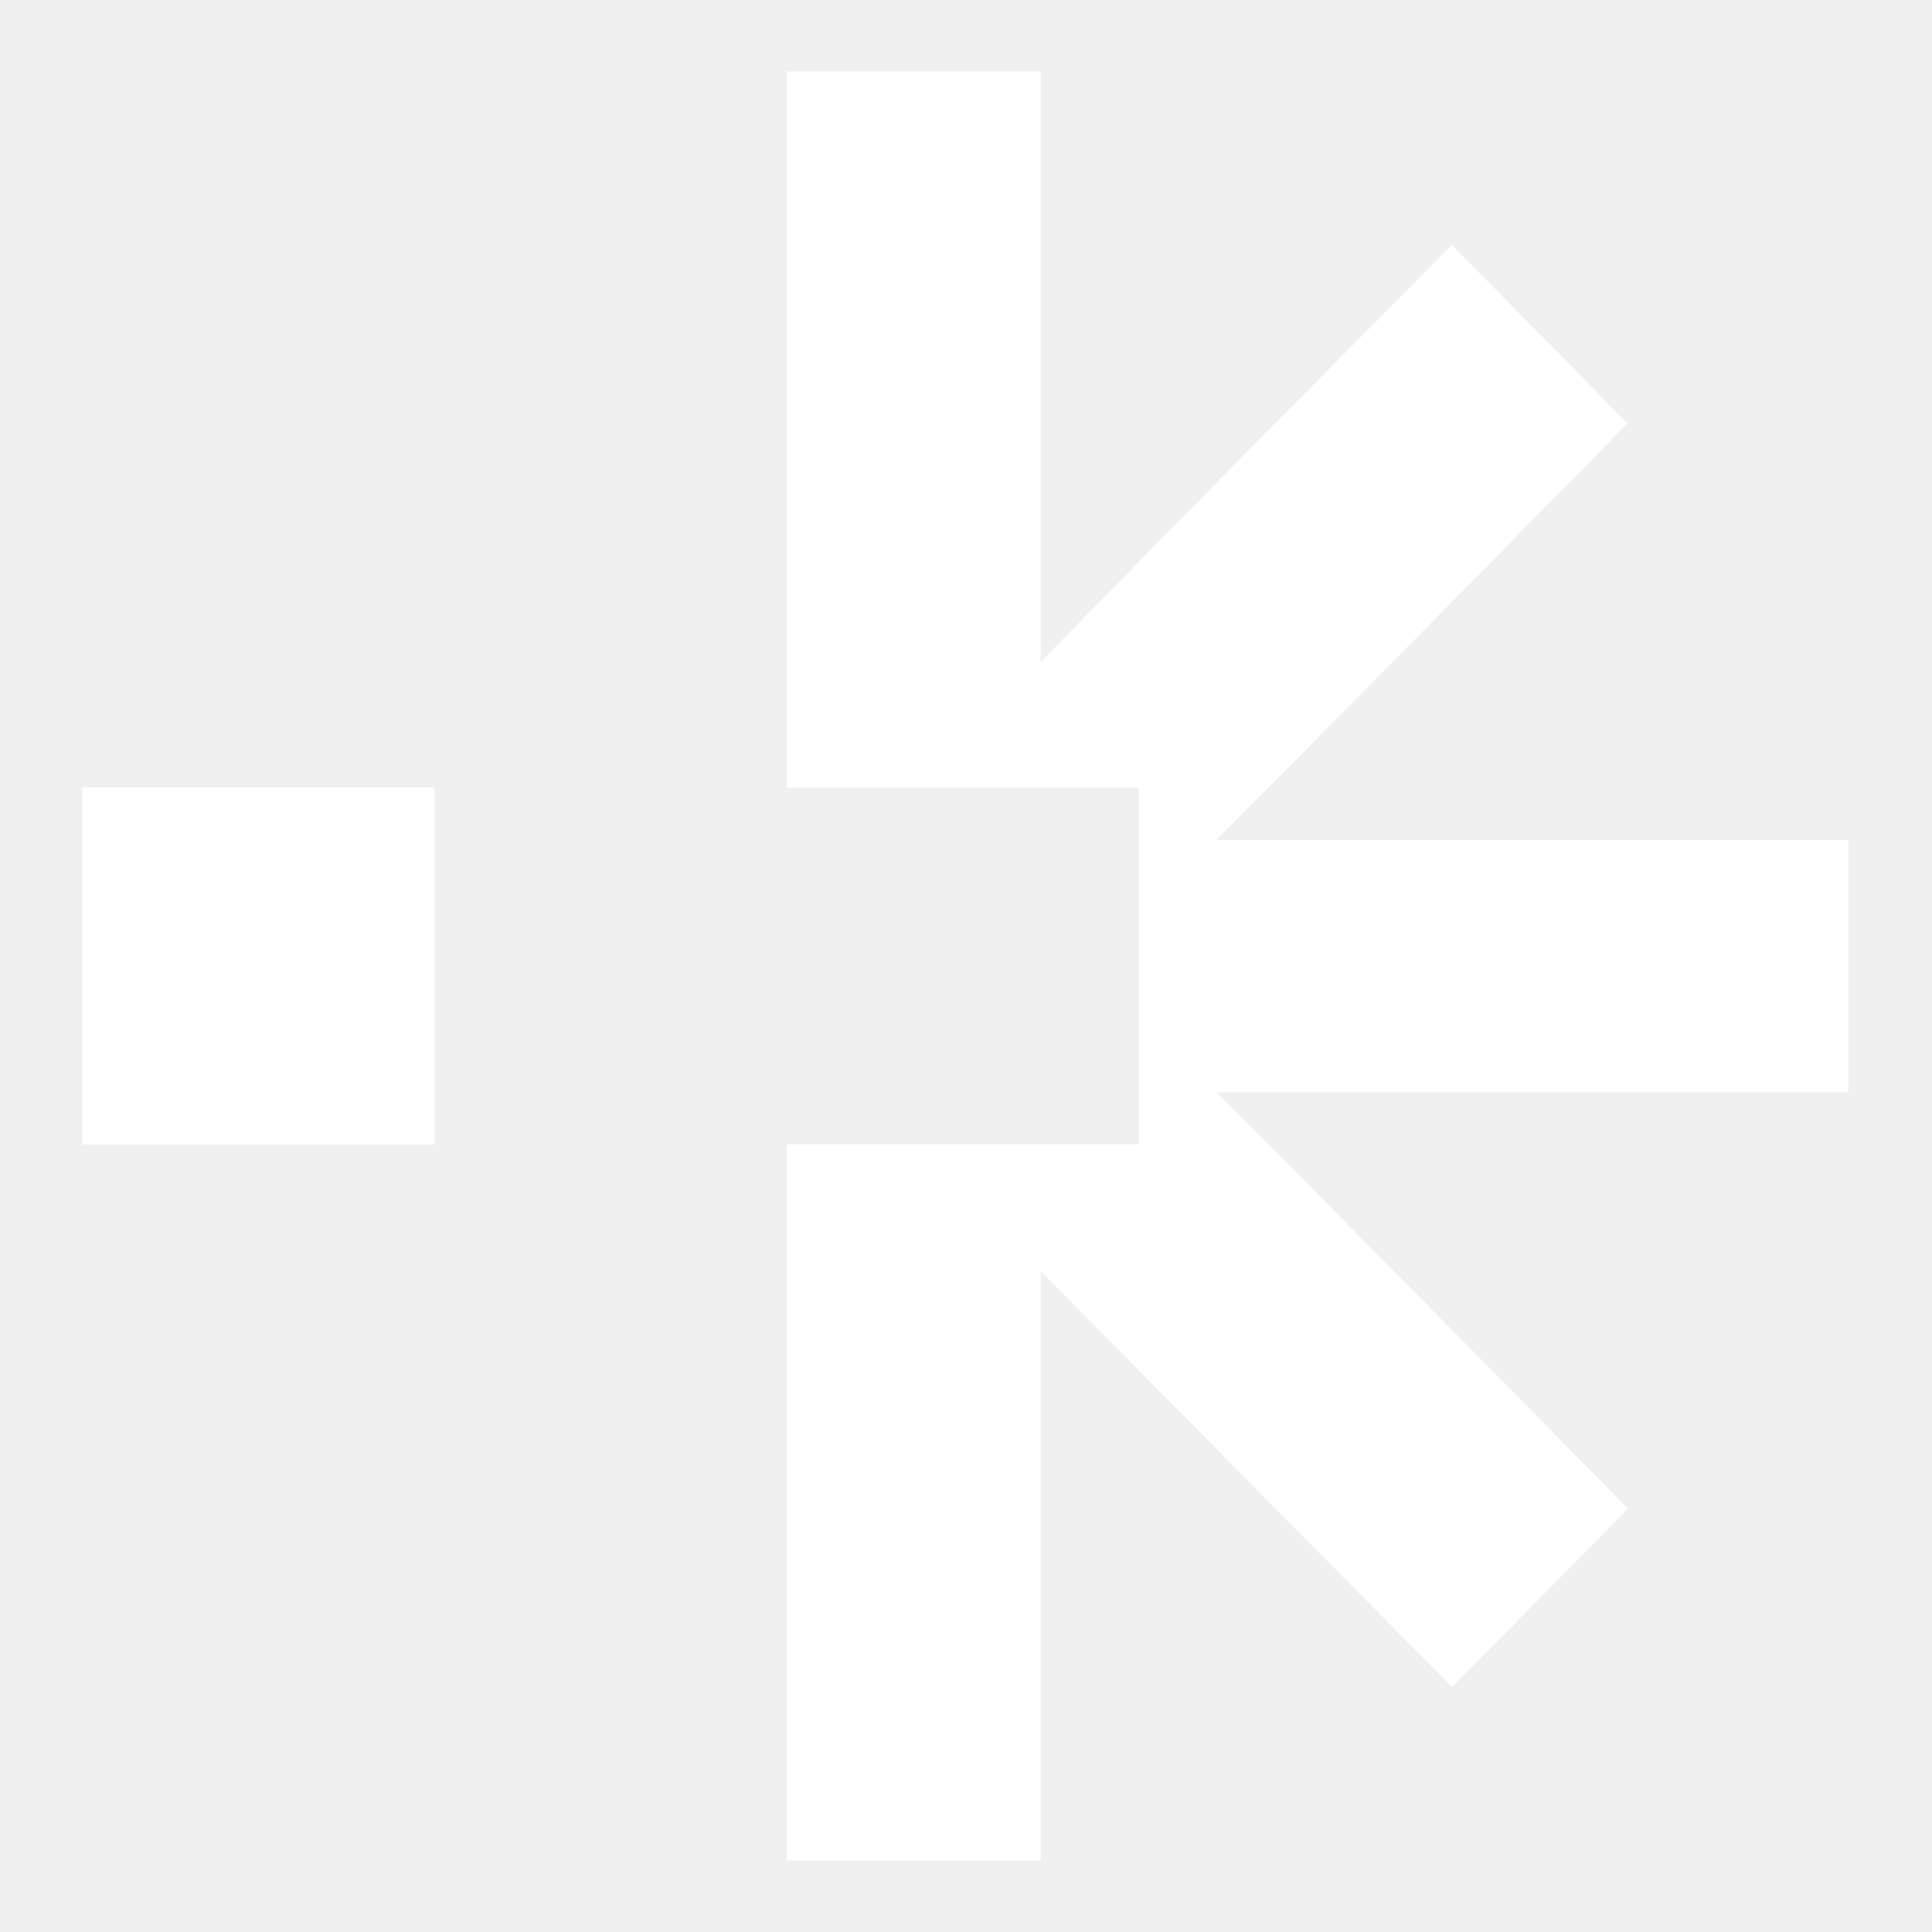
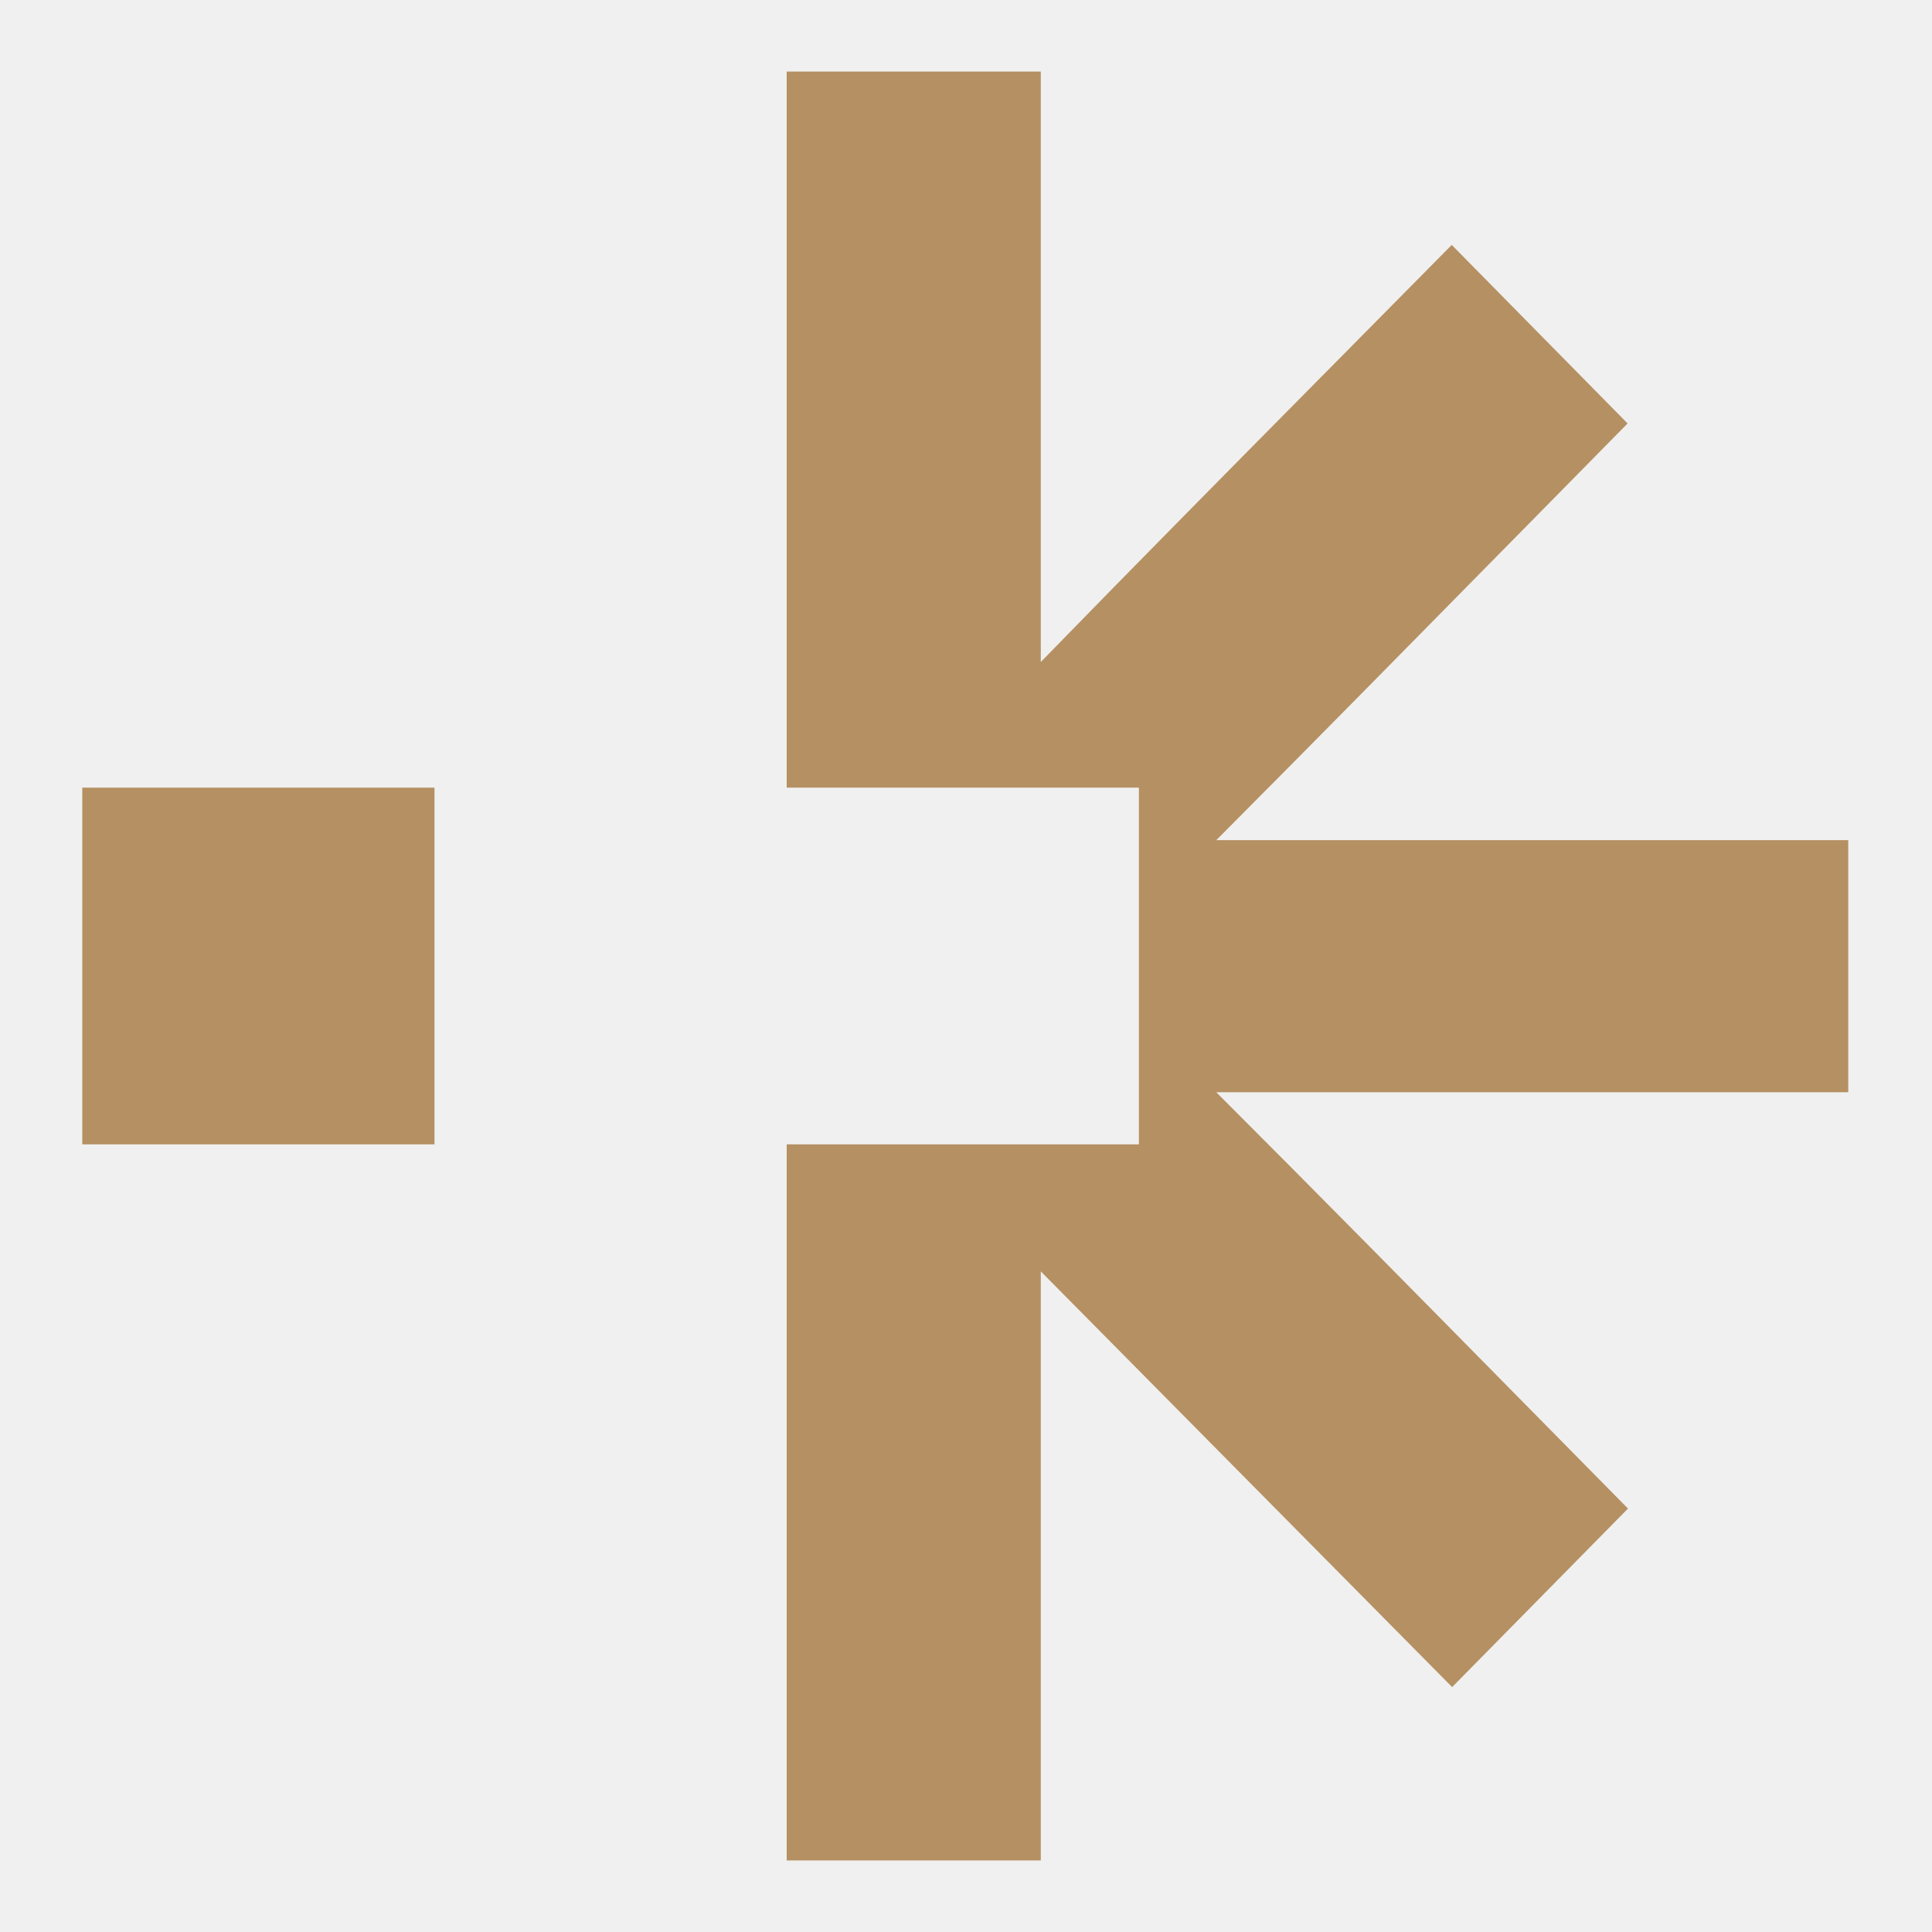
<svg xmlns="http://www.w3.org/2000/svg" width="1080" height="1080" viewBox="0 0 1080 1080" fill="none">
-   <path d="M679.91 610.573H1033.19V469.653H679.91C734.335 415.004 788.439 360.025 842.544 305.048C864.963 282.26 887.389 259.474 909.838 236.711L811.534 136.911C790.477 158.244 769.391 179.552 748.306 200.86C692.65 257.105 636.992 313.352 581.802 370.061V40H439.771V440.304H636.654V639.7H439.771V1040H581.802V710.697L811.759 943.095L910.055 843.294C889.32 822.29 868.607 801.262 847.894 780.235C792.041 723.537 736.186 666.839 679.91 610.573Z" fill="white" />
-   <path d="M46 440.304H242.884V639.7H46V440.304Z" fill="white" />
+   <path d="M679.91 610.573H1033.19V469.653H679.91C734.335 415.004 788.439 360.025 842.544 305.048C864.963 282.26 887.389 259.474 909.838 236.711L811.534 136.911C790.477 158.244 769.391 179.552 748.306 200.86C692.65 257.105 636.992 313.352 581.802 370.061V40H439.771V440.304H636.654V639.7H439.771V1040H581.802V710.697L811.759 943.095L910.055 843.294C889.32 822.29 868.607 801.262 847.894 780.235C792.041 723.537 736.186 666.839 679.91 610.573Z" fill="#B59062" />
+   <path d="M46 440.304H242.884V639.7H46V440.304Z" fill="#B59062" />
</svg>
